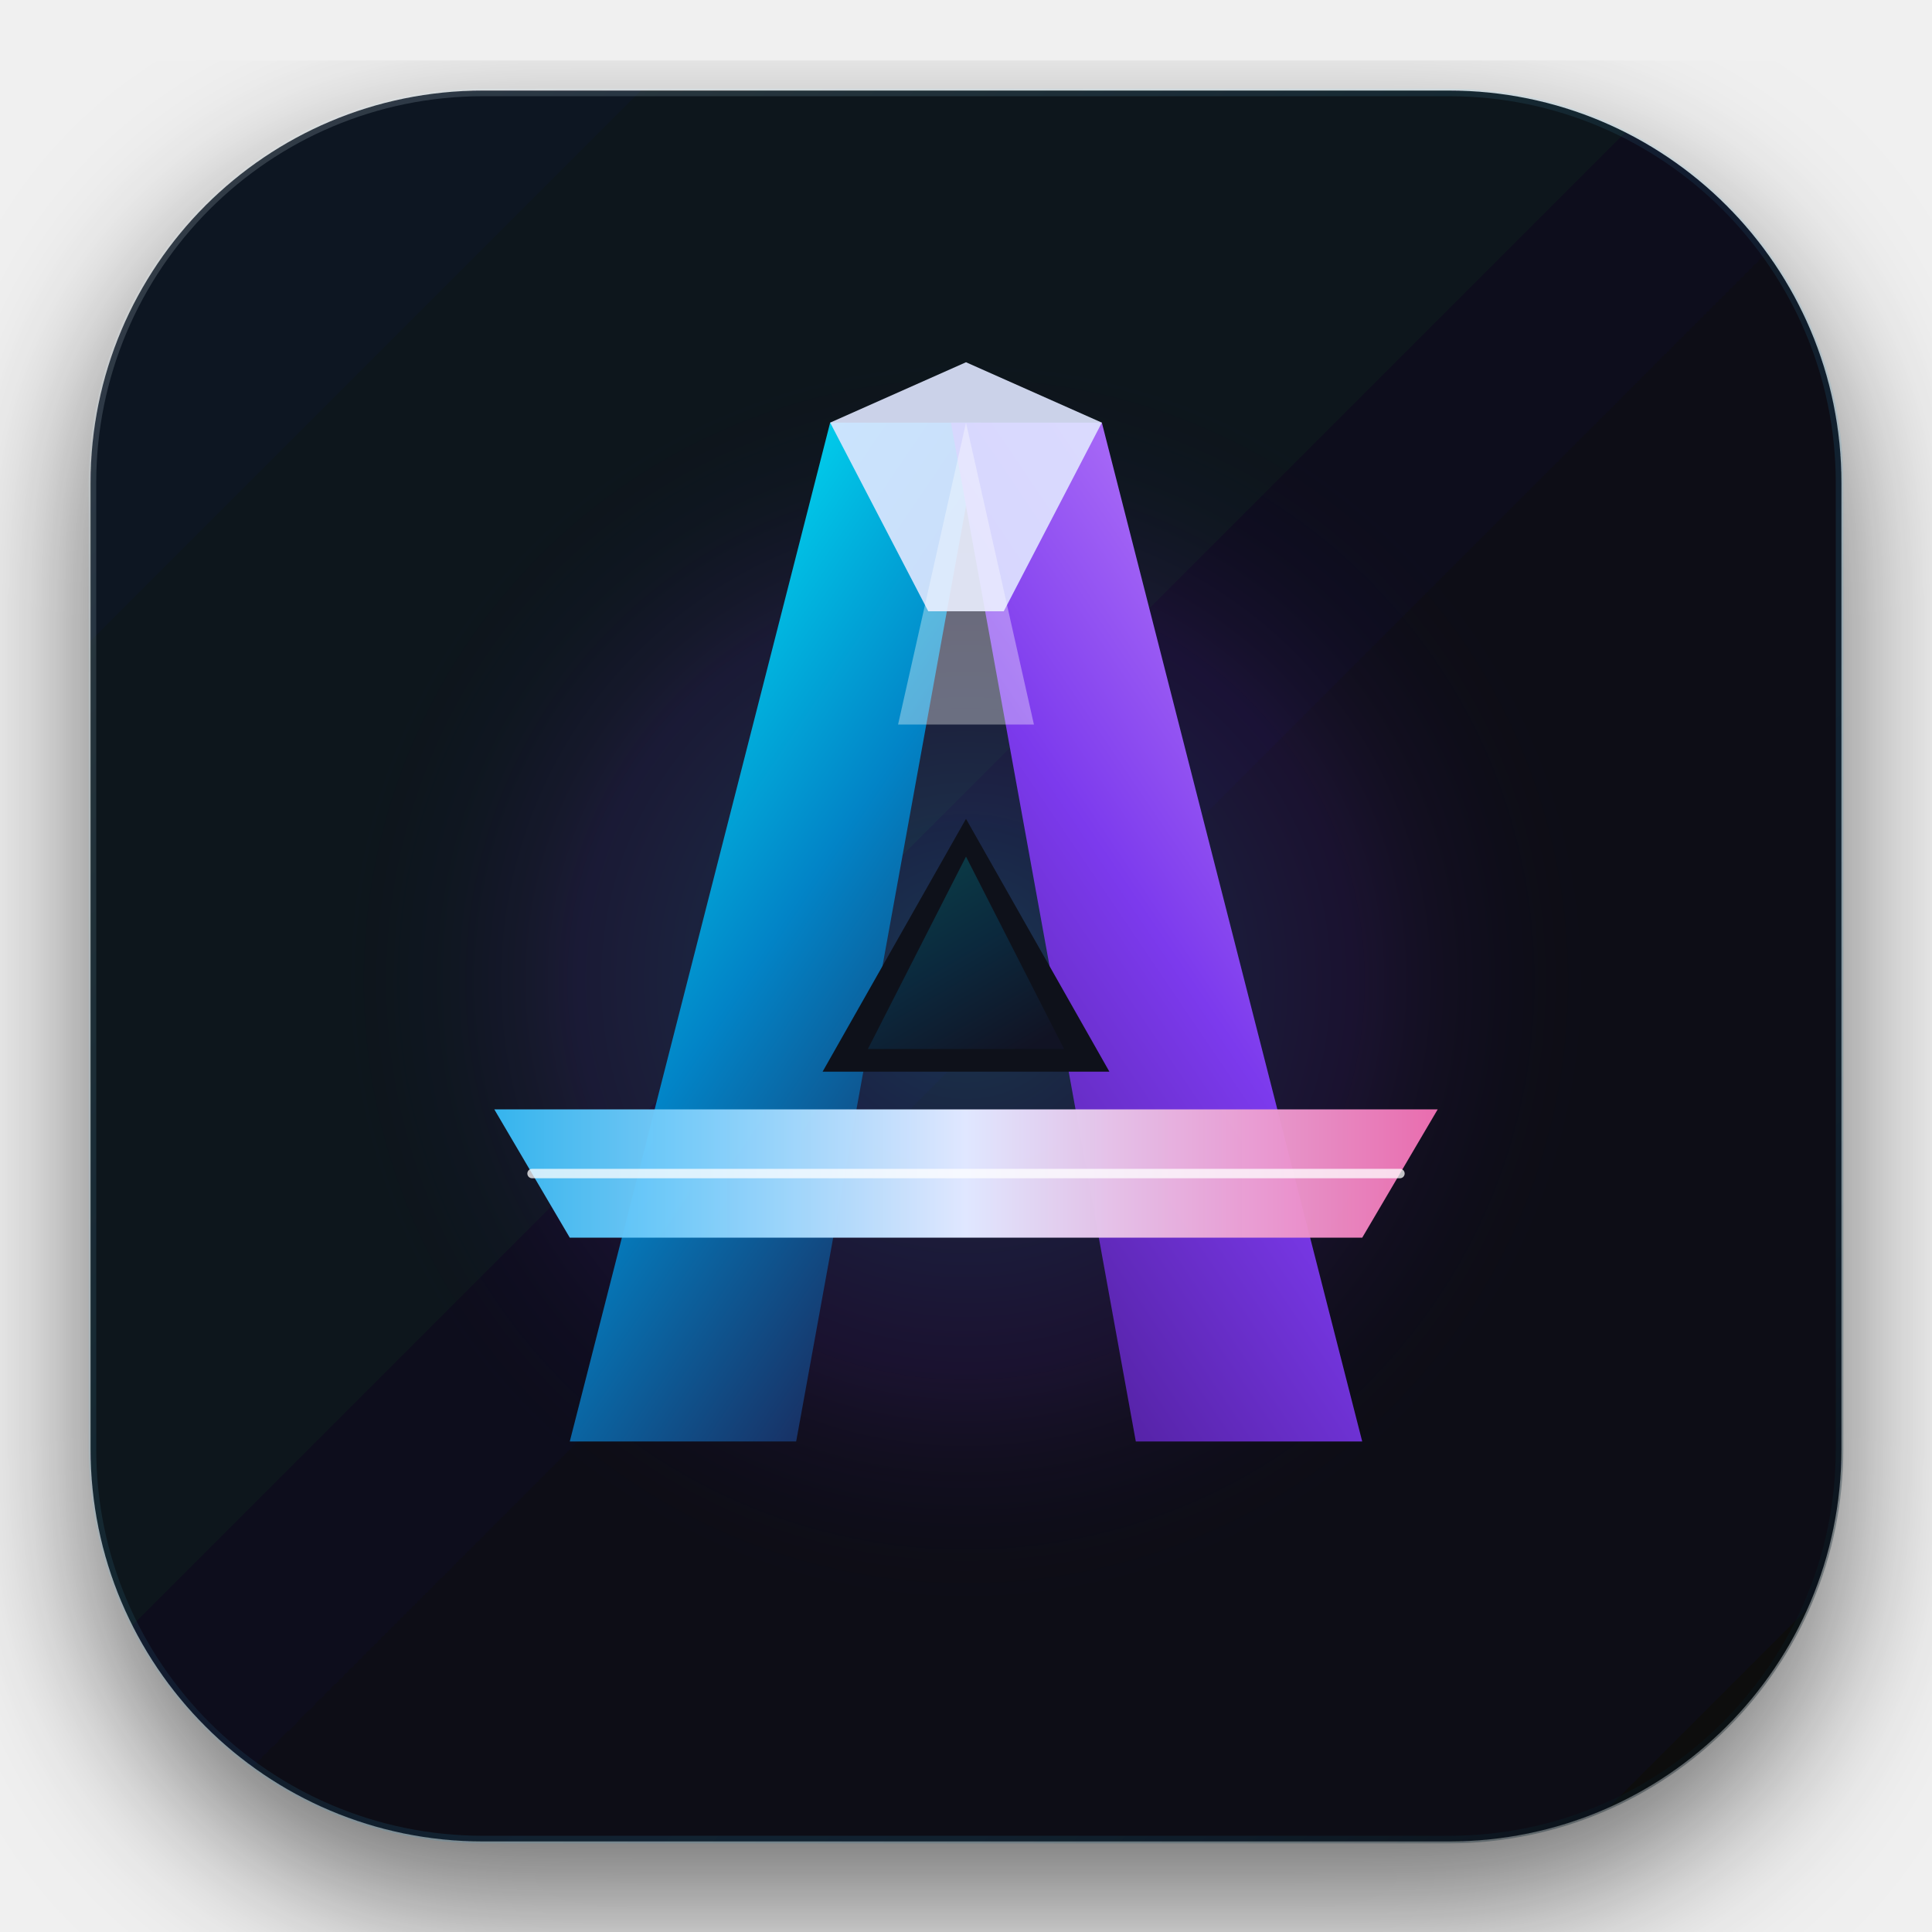
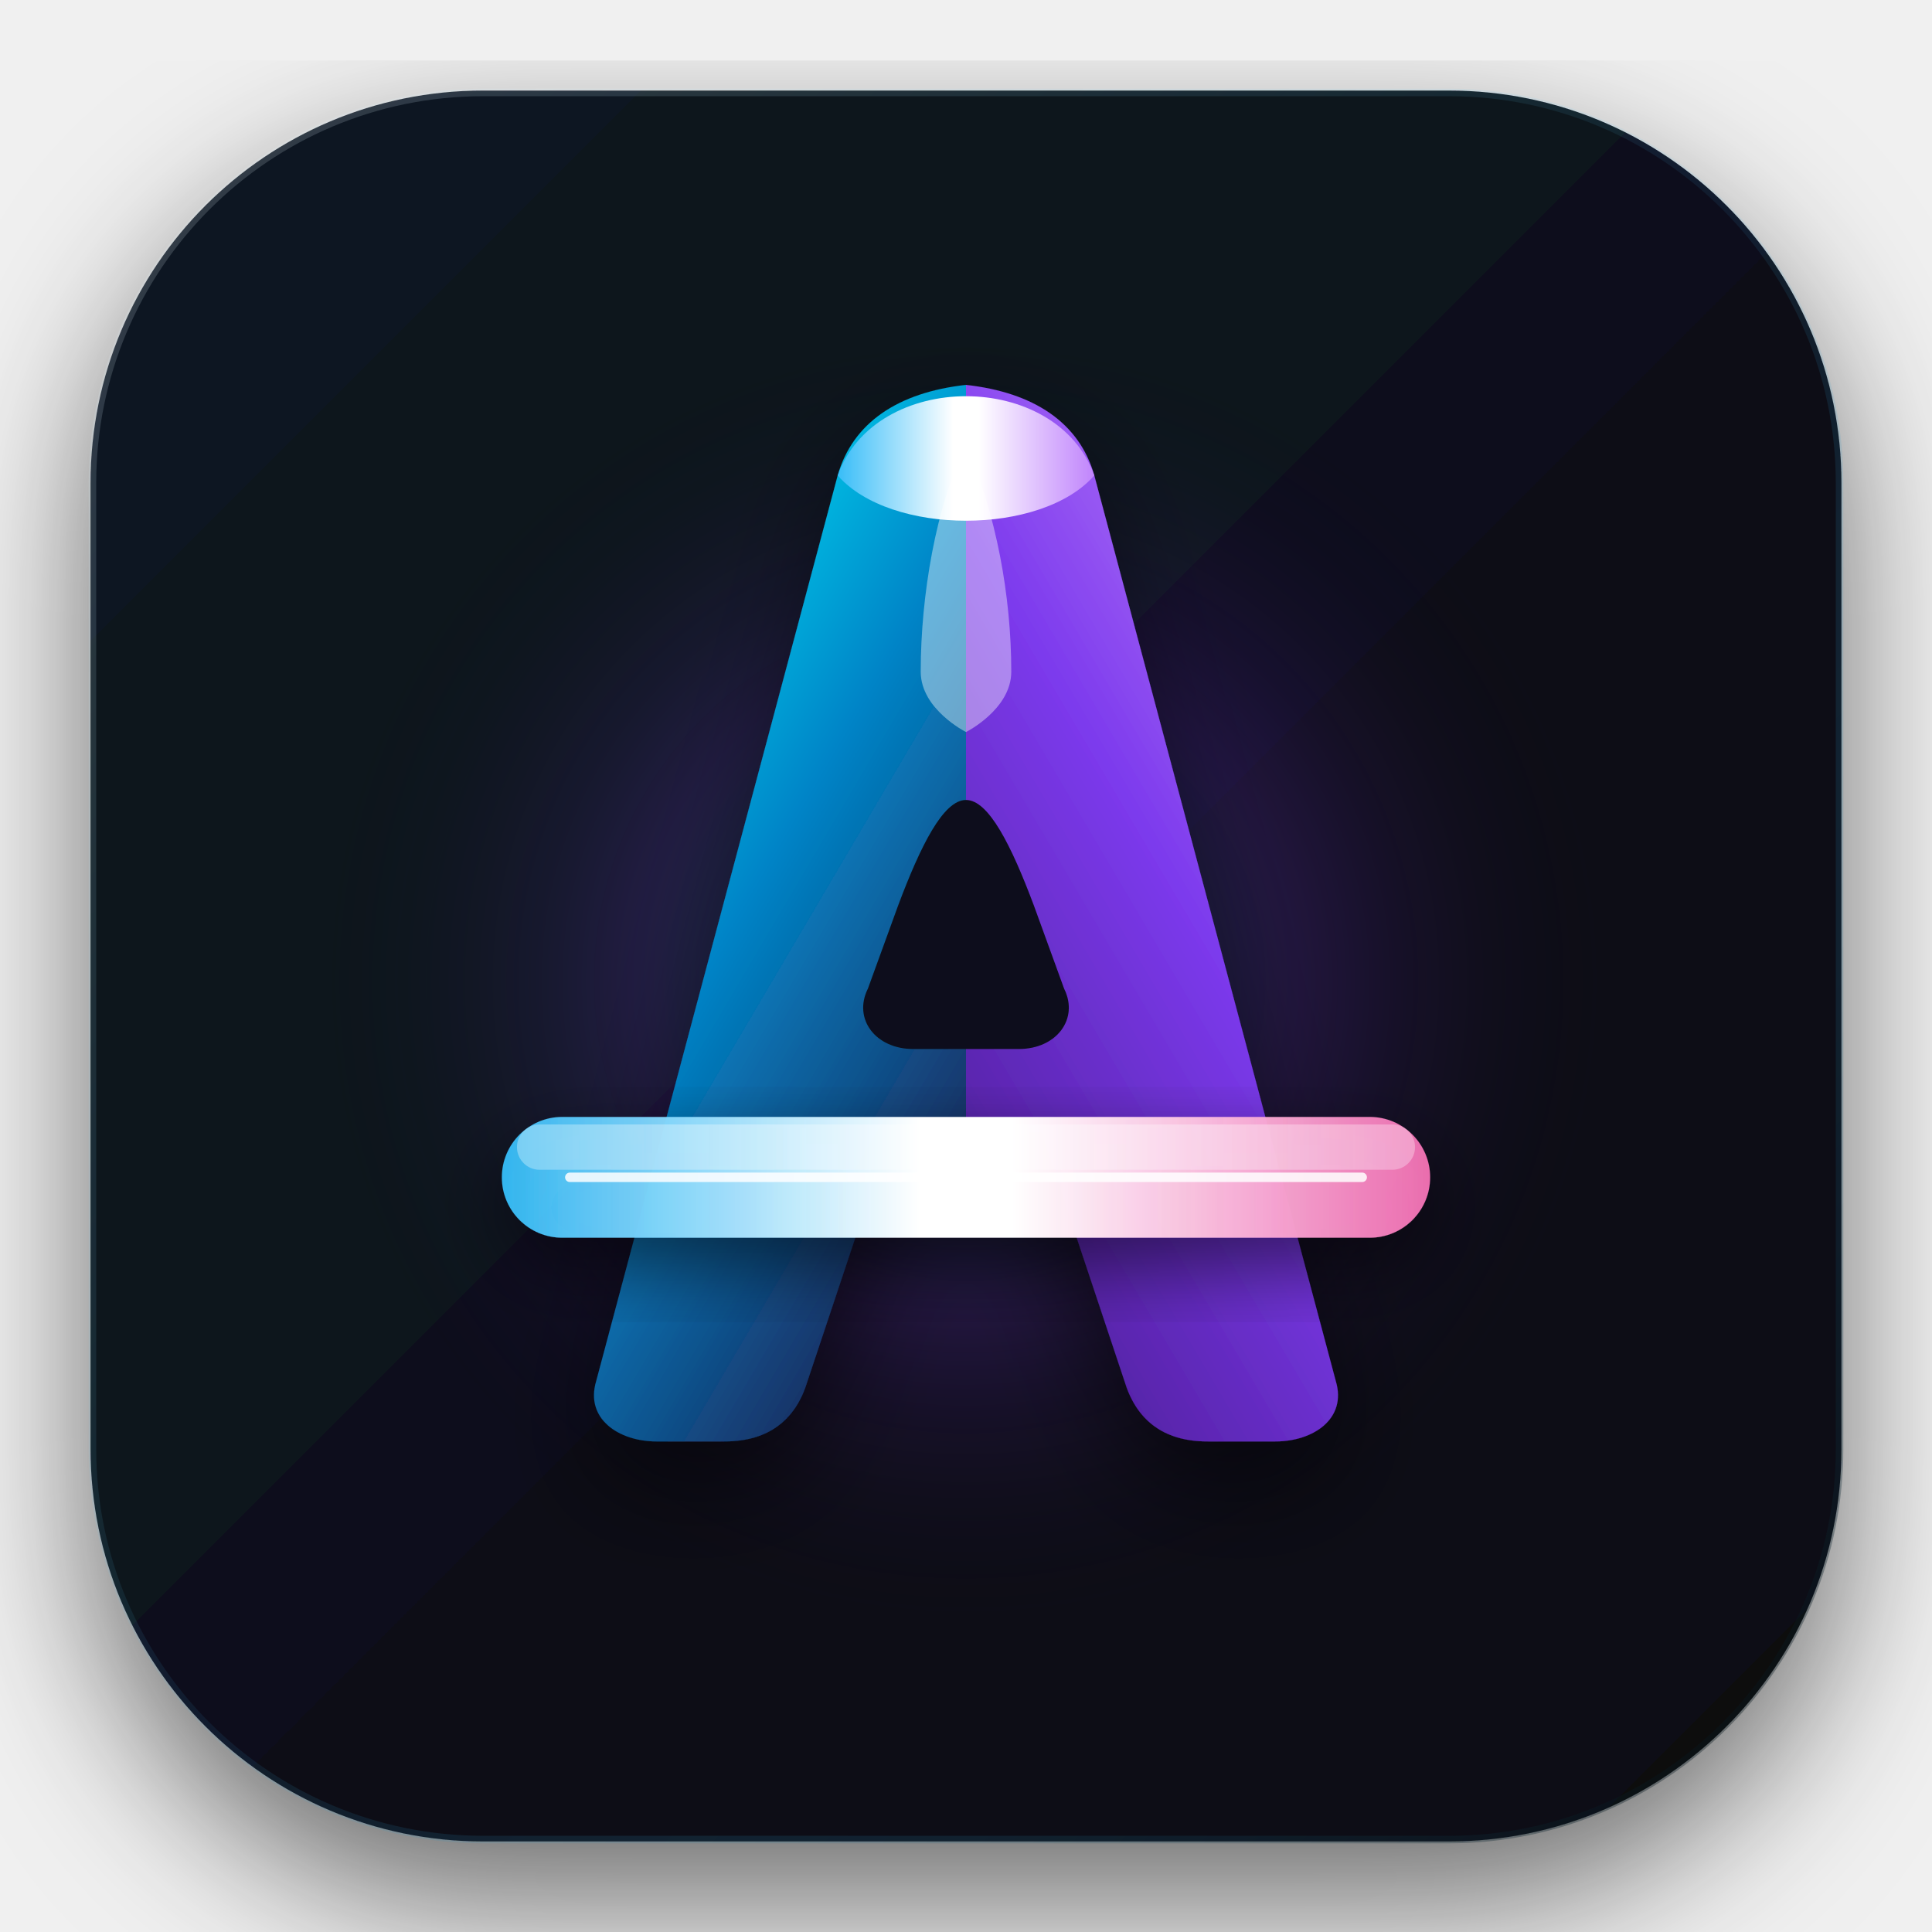
<svg xmlns="http://www.w3.org/2000/svg" viewBox="0 0 512 512" width="512" height="512">
  <defs>
    <linearGradient id="bg-1" x1="0%" y1="0%" x2="100%" y2="100%">
      <stop offset="0%" stop-color="#121622" />
      <stop offset="50%" stop-color="#0E111A" />
      <stop offset="100%" stop-color="#080A10" />
    </linearGradient>
    <linearGradient id="rim-1" x1="0%" y1="0%" x2="100%" y2="100%">
      <stop offset="0%" stop-color="#FFFFFF" stop-opacity="0.18" />
      <stop offset="50%" stop-color="#38BDF8" stop-opacity="0.08" />
      <stop offset="100%" stop-color="#000000" stop-opacity="0.4" />
    </linearGradient>
    <linearGradient id="left-shard" x1="20%" y1="0%" x2="80%" y2="100%">
      <stop offset="0%" stop-color="#00F5FF" />
-       <stop offset="50%" stop-color="#0284C7" />
+       <stop offset="45%" stop-color="#0284C7" />
      <stop offset="100%" stop-color="#1E1B4B" />
    </linearGradient>
    <linearGradient id="right-shard" x1="80%" y1="0%" x2="20%" y2="100%">
      <stop offset="0%" stop-color="#C084FC" />
-       <stop offset="50%" stop-color="#7C3AED" />
+       <stop offset="45%" stop-color="#7C3AED" />
      <stop offset="100%" stop-color="#4C1D95" />
+     </linearGradient>
+     <linearGradient id="apex-bridge" x1="0%" y1="0%" x2="100%" y2="0%">
+       <stop offset="0%" stop-color="#38BDF8" />
+       <stop offset="45%" stop-color="#FFFFFF" />
+       <stop offset="55%" stop-color="#FFFFFF" />
+       <stop offset="100%" stop-color="#C084FC" />
    </linearGradient>
    <linearGradient id="cross-beam" x1="0%" y1="50%" x2="100%" y2="50%">
      <stop offset="0%" stop-color="#38BDF8" stop-opacity="0.95" />
-       <stop offset="50%" stop-color="#E0E7FF" stop-opacity="1" />
+       <stop offset="45%" stop-color="#FFFFFF" stop-opacity="1" />
+       <stop offset="55%" stop-color="#FFFFFF" stop-opacity="1" />
      <stop offset="100%" stop-color="#F472B6" stop-opacity="0.95" />
    </linearGradient>
    <radialGradient id="under-glow" cx="50%" cy="50%" r="50%">
-       <stop offset="0%" stop-color="#38BDF8" stop-opacity="0.25" />
-       <stop offset="60%" stop-color="#7C3AED" stop-opacity="0.12" />
+       <stop offset="0%" stop-color="#38BDF8" stop-opacity="0.32" />
+       <stop offset="50%" stop-color="#7C3AED" stop-opacity="0.18" />
      <stop offset="100%" stop-color="#000000" stop-opacity="0" />
    </radialGradient>
    <filter id="shadow-base" x="-10%" y="-10%" width="120%" height="120%">
      <feDropShadow dx="0" dy="16" stdDeviation="20" flood-color="#000000" flood-opacity="0.55" />
    </filter>
-     <filter id="apex-glow" x="-20%" y="-20%" width="140%" height="140%">
-       <feGaussianBlur stdDeviation="12" result="blur" />
-       <feComposite in="SourceGraphic" in2="blur" operator="over" />
+     <filter id="shadow-monolith" x="-20%" y="-20%" width="140%" height="140%">
+       <feDropShadow dx="0" dy="12" stdDeviation="14" flood-color="#000000" flood-opacity="0.55" />
+     </filter>
+     <filter id="shadow-beam" x="-25%" y="-50%" width="150%" height="220%">
+       <feDropShadow dx="0" dy="8" stdDeviation="10" flood-color="#000000" flood-opacity="0.55" />
    </filter>
  </defs>
  <rect x="24" y="24" width="464" height="464" rx="104" ry="104" fill="url(#bg-1)" filter="url(#shadow-base)" />
  <rect x="24.5" y="24.5" width="463" height="463" rx="103.5" ry="103.5" fill="none" stroke="url(#rim-1)" stroke-width="2" />
-   <circle cx="256" cy="260" r="170" fill="url(#under-glow)" />
+   <circle cx="256" cy="260" r="175" fill="url(#under-glow)" />
  <g transform="translate(256, 252)">
-     <path d="M -90 130 L -30 -140 L 0 -140 L -45 130 Z" fill="#000000" opacity="0.4" />
-     <path d="M -105 130 L -36 -140 L 4 -140 L -45 130 Z" fill="url(#left-shard)" />
-     <path d="M 45 130 L -4 -140 L 36 -140 L 105 130 Z" fill="url(#right-shard)" />
-     <path d="M -36 -140 L 0 -156 L 36 -140 L 10 -90 L -10 -90 Z" fill="#E0E7FF" opacity="0.9" />
-     <path d="M -125 42 L 125 42 L 105 76 L -105 76 Z" fill="url(#cross-beam)" />
-     <polygon points="0,-140 18,-60 -18,-60" fill="#FFFFFF" opacity="0.35" />
-     <line x1="-115" y1="59" x2="115" y2="59" stroke="#FFFFFF" stroke-width="2.5" stroke-linecap="round" opacity="0.75" />
-     <polygon points="0,-35 -38,32 38,32" fill="#0E111A" />
-     <polygon points="0,-25 -26,26 26,26" fill="url(#left-shard)" opacity="0.2" />
+     <g filter="url(#shadow-monolith)">
+       <path d="         M -98 114         L -34 -126         C -30 -140 -18 -148 0 -150         L 0 48         L -20 48         L -42 114         C -45 124 -52 130 -64 130         L -82 130         C -92 130 -101 124 -98 114         Z       " fill="url(#left-shard)" />
+       <path d="         M 98 114         L 34 -126         C 30 -140 18 -148 0 -150         L 0 48         L 20 48         L 42 114         C 45 124 52 130 64 130         L 82 130         C 92 130 101 124 98 114         Z       " fill="url(#right-shard)" />
+       <path d="         M -34 -126         C -24 -154 24 -154 34 -126         C 20 -110 -20 -110 -34 -126         Z       " fill="url(#apex-bridge)" />
+       <path d="         M 0 -40         C 6 -40 12 -28 18 -12         L 26 10         C 30 18 24 26 14 26         L -14 26         C -24 26 -30 18 -26 10         L -18 -12         C -12 -28 -6 -40 0 -40         Z       " fill="#0E111A" />
+       <path d="         M 0 -134         C 8 -116 12 -94 12 -74         C 12 -64 0 -58 0 -58         C 0 -58 -12 -64 -12 -74         C -12 -94 -8 -118 0 -134         Z       " fill="#FFFFFF" opacity="0.4" />
+     </g>
+     <g filter="url(#shadow-beam)">
+       <rect x="-123" y="44" width="246" height="32" rx="16" fill="url(#cross-beam)" />
+       <rect x="-119" y="46" width="238" height="12" rx="6" fill="#FFFFFF" opacity="0.32" />
+       <line x1="-105" y1="60" x2="105" y2="60" stroke="#FFFFFF" stroke-width="2.5" stroke-linecap="round" opacity="0.85" />
+     </g>
  </g>
</svg>
